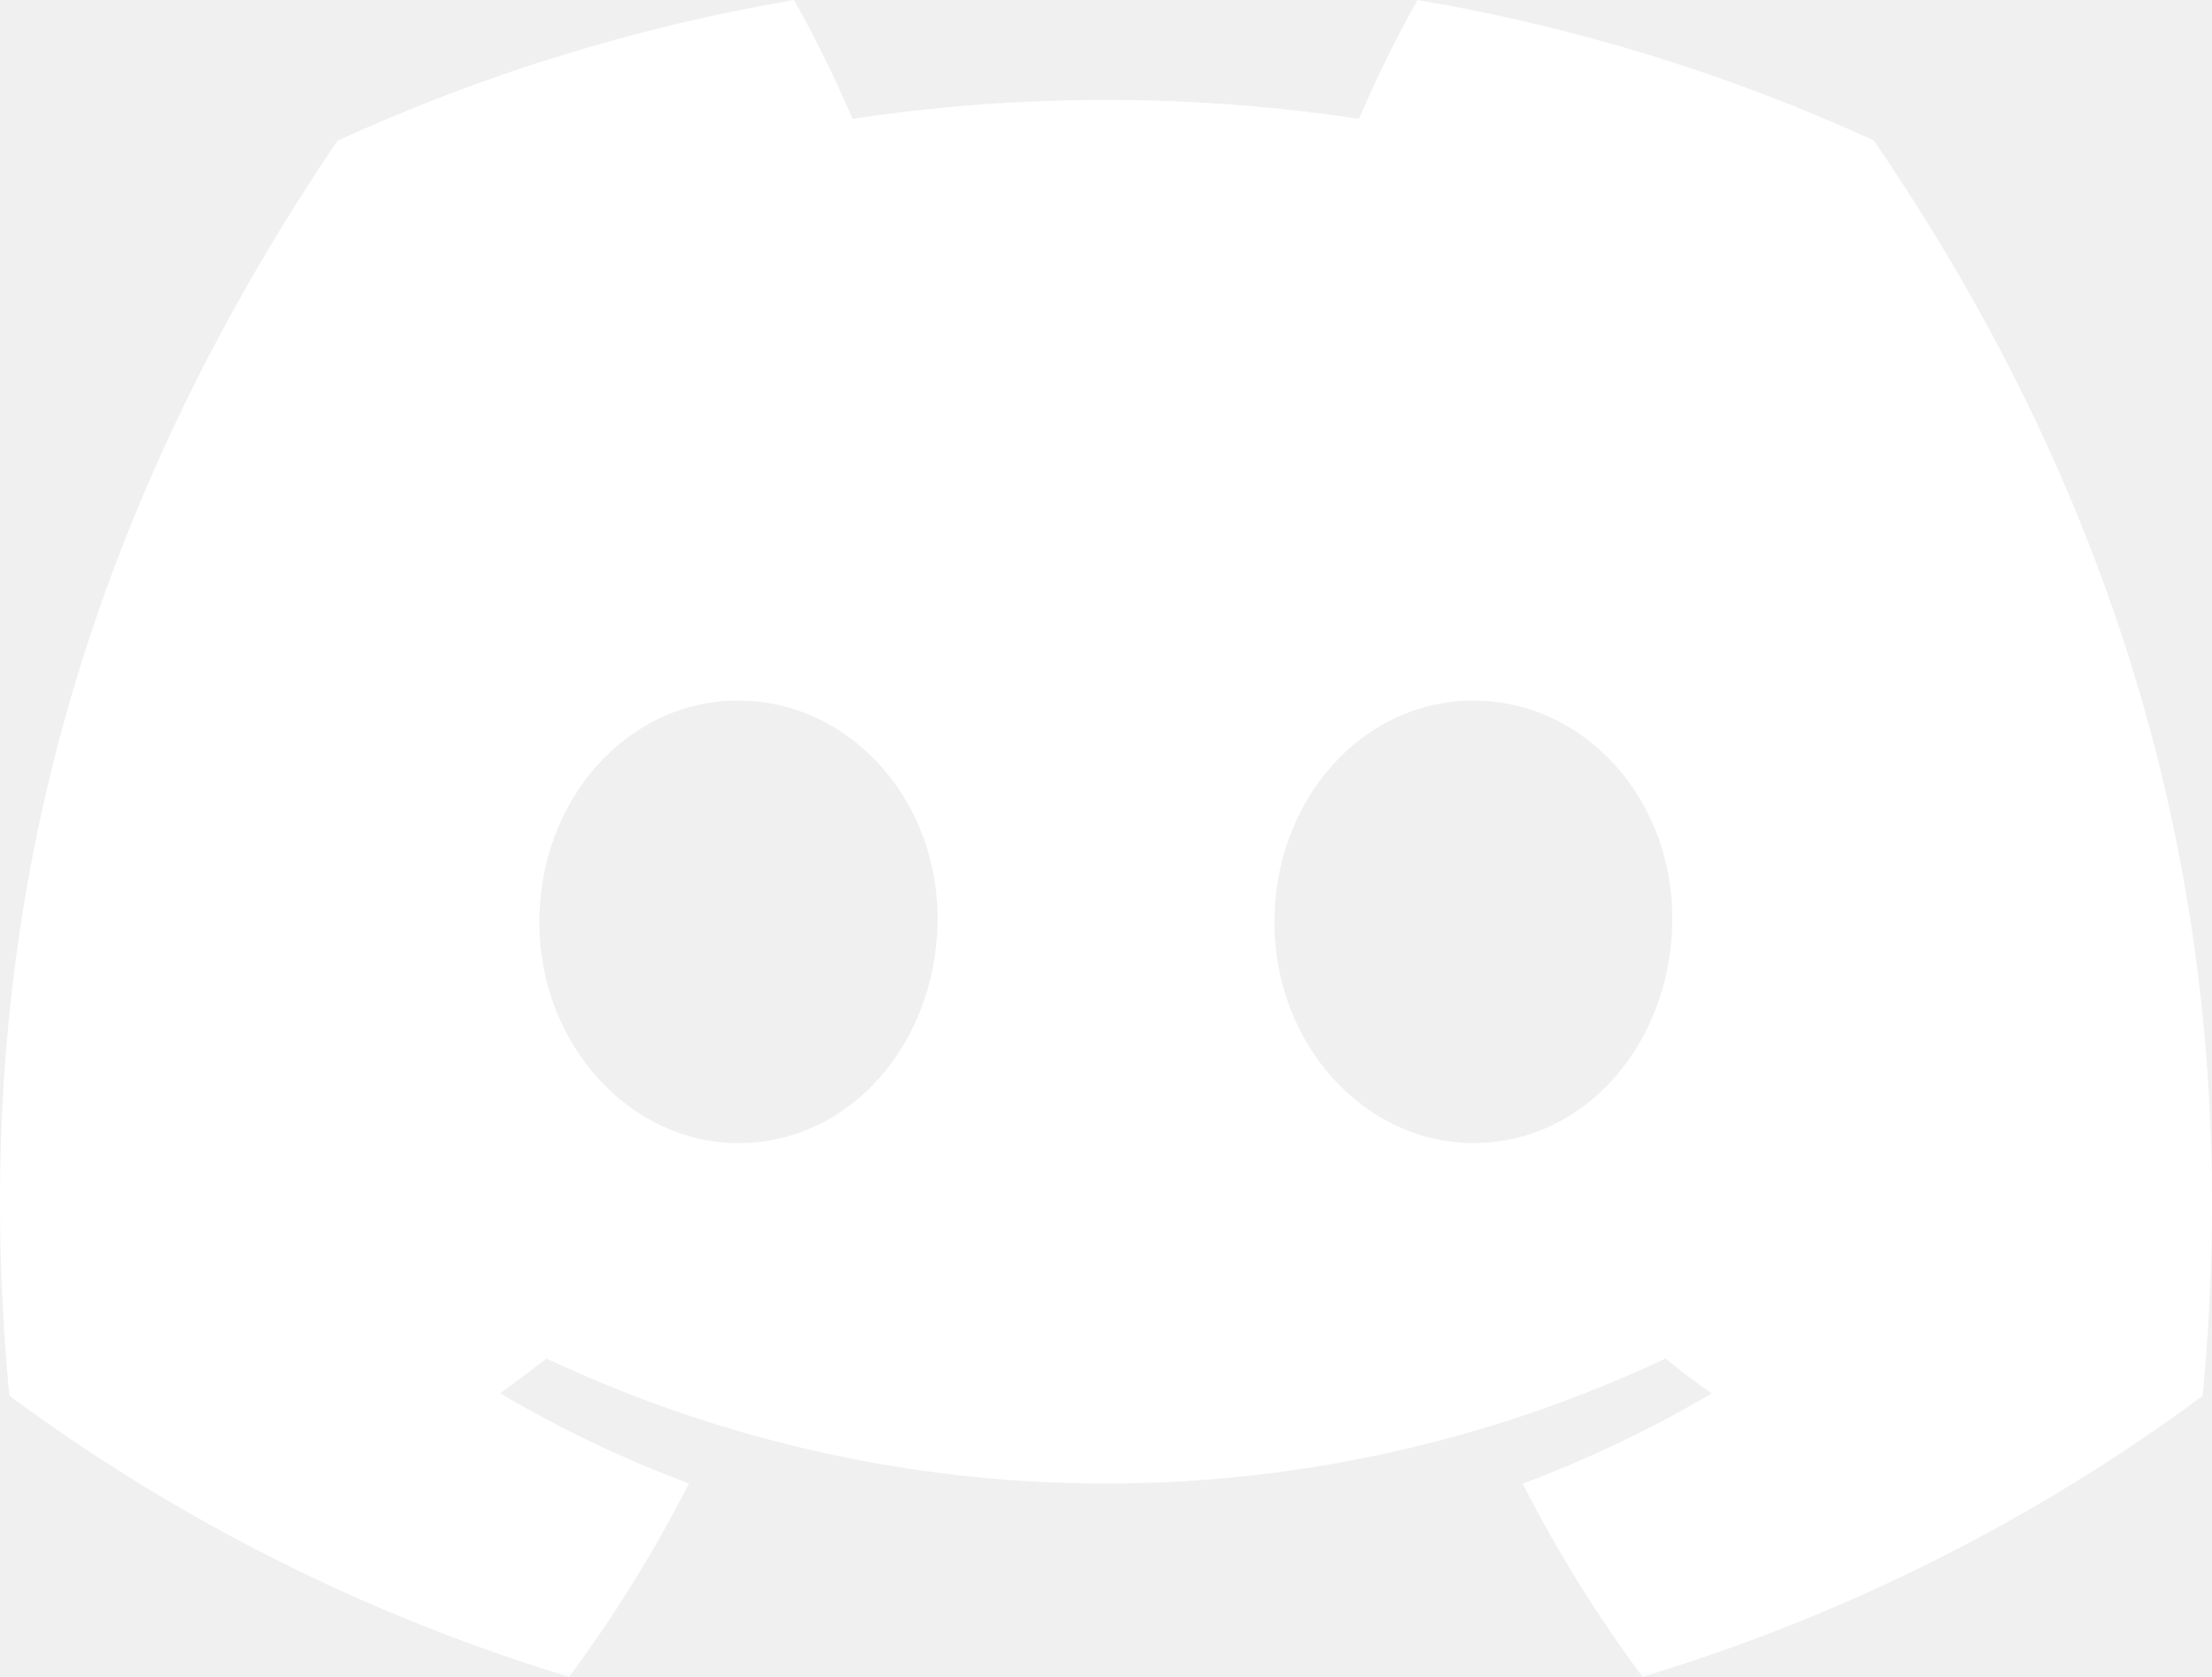
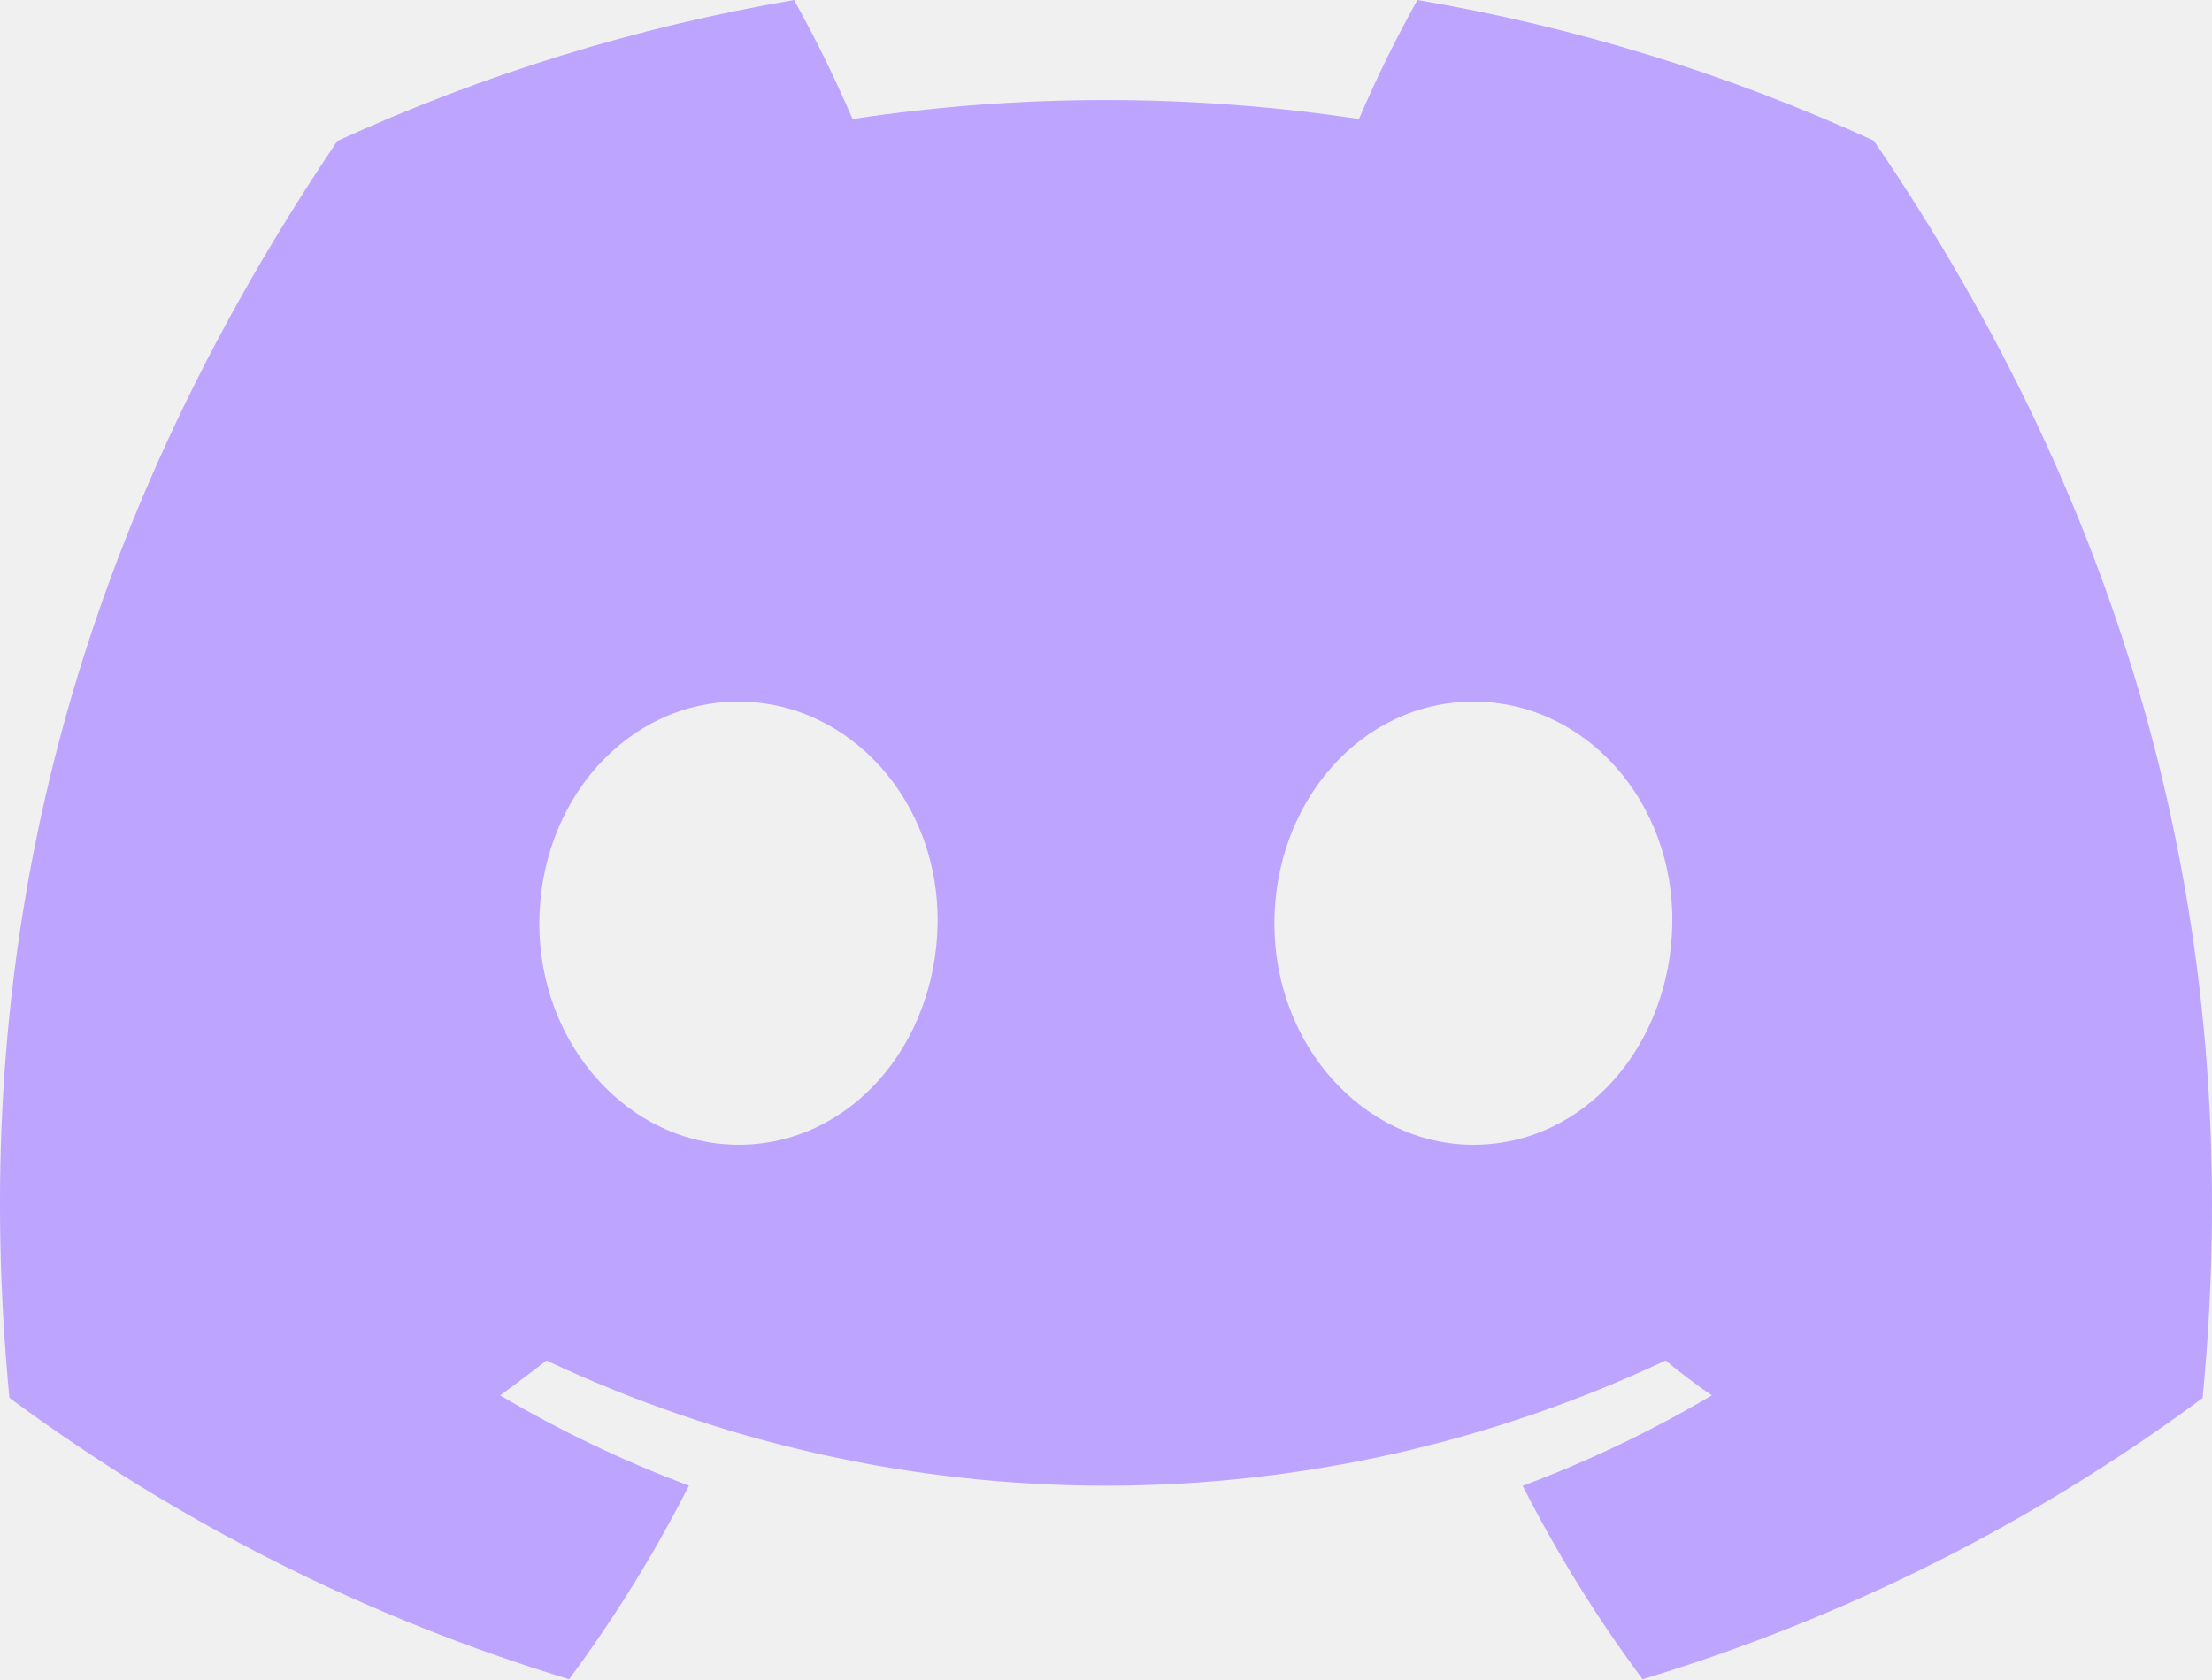
- <svg xmlns="http://www.w3.org/2000/svg" viewBox="0 0 127.14 96.36">
+ <svg xmlns="http://www.w3.org/2000/svg" width="54" height="41" viewBox="0 0 54 41" fill="none">
+   <g clip-path="url(#clip0_8_96)">
+     <path d="M45.743 3.434C42.195 1.806 38.45 0.652 34.603 0C34.076 0.943 33.6 1.913 33.175 2.906C29.077 2.287 24.91 2.287 20.812 2.906C20.387 1.913 19.911 0.943 19.385 0C15.535 0.658 11.787 1.815 8.235 3.442C1.185 13.892 -0.726 24.083 0.229 34.128C4.358 37.184 8.98 39.509 13.893 41C14.999 39.509 15.978 37.928 16.819 36.273C15.222 35.675 13.68 34.938 12.211 34.069C12.597 33.788 12.975 33.499 13.341 33.218C17.614 35.231 22.278 36.275 27 36.275C31.722 36.275 36.386 35.231 40.659 33.218C41.029 33.52 41.407 33.809 41.789 34.069C40.318 34.939 38.773 35.678 37.172 36.277C38.012 37.932 38.991 39.512 40.099 41C45.016 39.515 49.641 37.192 53.771 34.133C54.892 22.483 51.855 12.386 45.743 3.434ZM18.03 27.95C15.367 27.95 13.166 25.529 13.166 22.551C13.166 19.572 15.29 17.13 18.021 17.13C20.752 17.13 22.935 19.572 22.889 22.551C22.842 25.529 20.744 27.95 18.03 27.95ZM35.97 27.95C33.303 27.95 31.111 25.529 31.111 22.551C31.111 19.572 33.235 17.13 35.97 17.13C38.706 17.13 40.872 19.572 40.825 22.551C40.778 25.529 38.684 27.95 35.97 27.95Z" fill="#BDA4FF" />
+   </g>
  <defs>
-     <style>.cls-1{fill:#fff;}</style>
+     <clipPath id="clip0_8_96">
+       <rect width="54" height="41" fill="white" />
+     </clipPath>
  </defs>
-   <g id="图层_2" data-name="图层 2">
-     <g id="Discord_Logos" data-name="Discord Logos">
-       <g id="Discord_Logo_-_Large_-_White" data-name="Discord Logo - Large - White">
-         <path class="cls-1" d="M107.7,8.07A105.15,105.15,0,0,0,81.47,0a72.06,72.06,0,0,0-3.36,6.83A97.68,97.68,0,0,0,49,6.83,72.37,72.37,0,0,0,45.64,0,105.89,105.89,0,0,0,19.39,8.09C2.79,32.65-1.71,56.6.54,80.21h0A105.73,105.73,0,0,0,32.71,96.36,77.7,77.7,0,0,0,39.6,85.25a68.42,68.42,0,0,1-10.85-5.18c.91-.66,1.8-1.34,2.66-2a75.57,75.57,0,0,0,64.32,0c.87.71,1.76,1.39,2.66,2a68.68,68.68,0,0,1-10.87,5.19,77,77,0,0,0,6.89,11.1A105.25,105.25,0,0,0,126.6,80.22h0C129.24,52.84,122.09,29.11,107.7,8.07ZM42.45,65.69C36.18,65.69,31,60,31,53s5-12.74,11.43-12.74S54,46,53.89,53,48.84,65.69,42.45,65.69Zm42.24,0C78.41,65.69,73.25,60,73.25,53s5-12.74,11.44-12.74S96.23,46,96.12,53,91.08,65.69,84.69,65.69Z" />
-       </g>
-     </g>
-   </g>
</svg>
